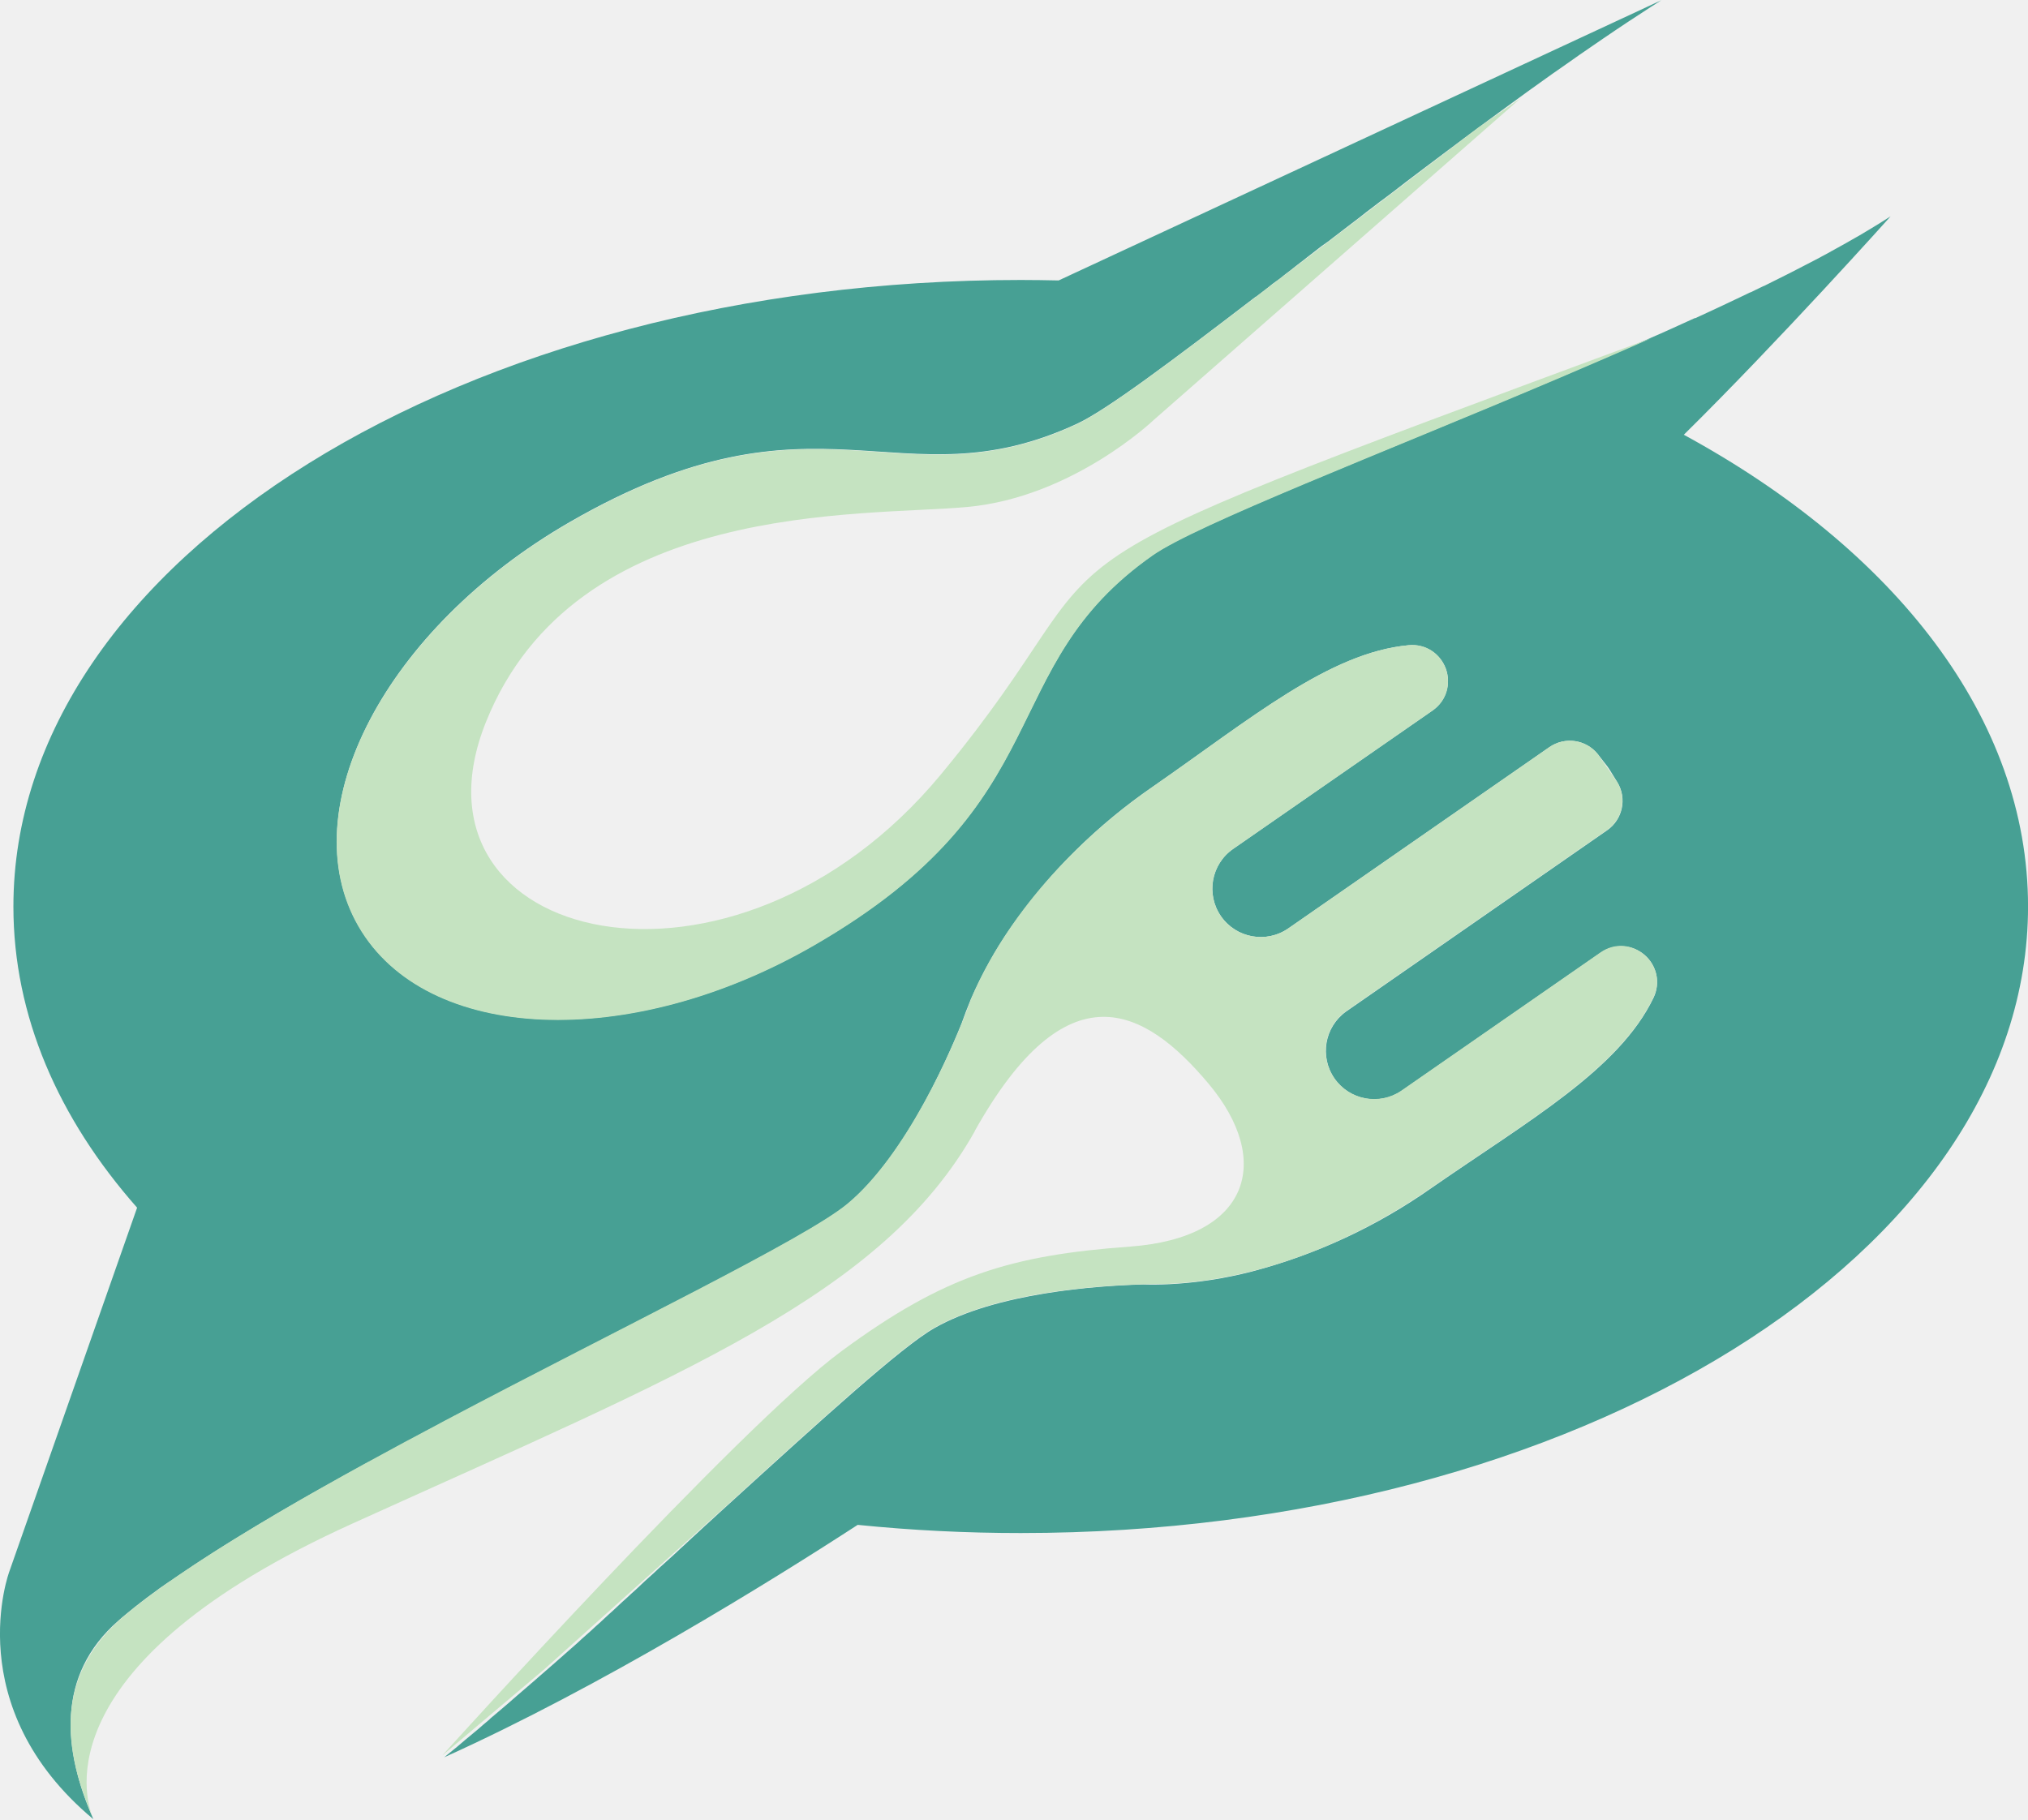
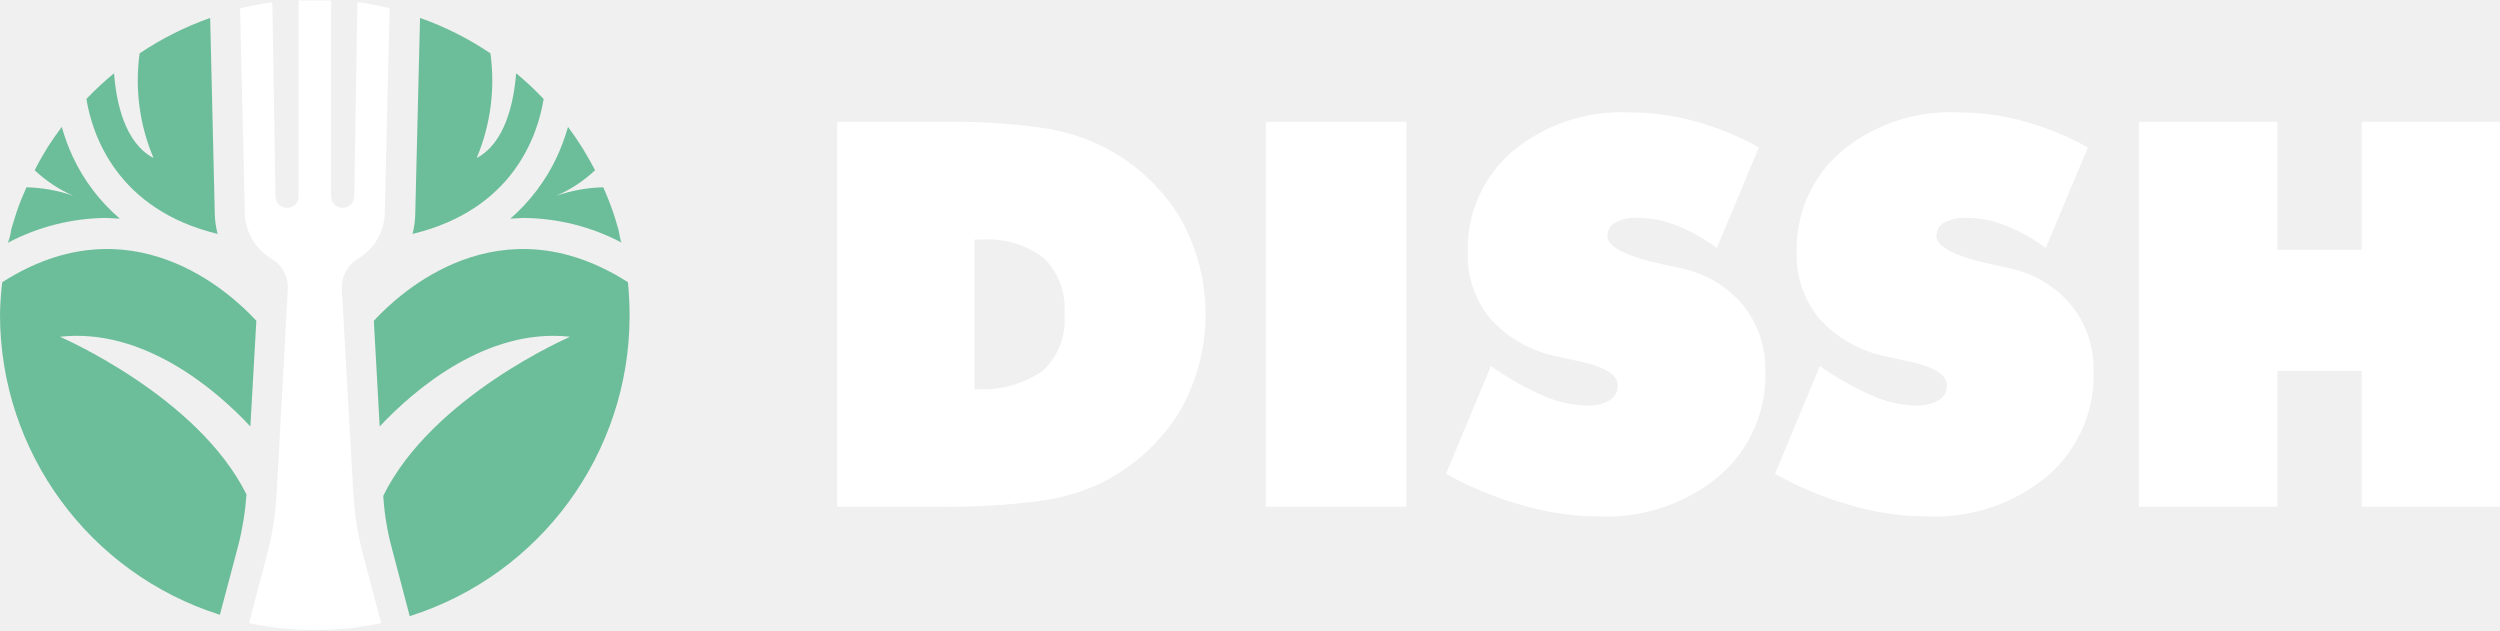
- <svg xmlns="http://www.w3.org/2000/svg" id="Layer_1" data-name="Layer 1" viewBox="0 0 481.17 431.71">
+ <svg xmlns="http://www.w3.org/2000/svg" id="Layer_1" data-name="Layer 1" viewBox="0 0 167.25 42.15">
  <defs>
-     <style>.cls-1{fill:#47a094;}.cls-1,.cls-2{fill-rule:evenodd;}.cls-2{fill:#c5e3c1;}</style>
+     <style>.cls-1{fill:#fff;}.cls-2{fill:#6cbe9a;}</style>
  </defs>
-   <path class="cls-1" d="M307.37,101.22h0l1.05-.81.33-.25,1.39-1.07,1-.8.36-.28L313,96.93l1-.8.38-.3,1.44-1.1,1-.8.4-.31,1.46-1.12,1-.79.43-.33,1.47-1.14,1-.78.46-.35L324.62,88l1-.78.49-.37,1.5-1.15,1-.77.51-.39,1.52-1.16,1-.76.53-.41L333.7,81l1-.75.55-.42,1.54-1.18,1-.73.59-.45,1.55-1.17.94-.72.61-.47L343,73.93l.93-.7.63-.48,1.56-1.18.91-.69,6.1-4.59.13-.09.7-.52,1.57-1.18.84-.63.72-.54,1.57-1.16.83-.61.74-.56,1.57-1.15.8-.6.77-.56,1.56-1.15.78-.57.78-.57,5.25-3.83.14-.1.82-.59,5.1-3.65.42-.29L381,46l.1-.07L383.84,44l.38-.27L386.74,42l.51-.35,2.57-1.77.23-.15,2.65-1.8.3-.2,2.17-1.45.51-.34.2-.13q2.67-1.77,5.25-3.43l.41-.26,2.06-1.32-143,66.5q-4.49-.1-9-.11c-132,0-239,66.58-239,148.7,0,25.9,10.64,50.24,29.35,71.45h0L11.65,403.64S-.43,435.72,31.57,462.46c-7.21-16.42-8.93-34.14,5.94-47.11.55-.48,1.12-1,1.72-1.46l.1-.09c.56-.46,1.13-.93,1.72-1.4l.18-.15,1.87-1.46,0,0,0,0,.09-.06c.63-.49,1.28-1,1.94-1.47l.18-.13c.66-.49,1.33-1,2-1.47l.16-.12L49.71,406l.06,0,.1-.07,2.26-1.56.09-.06c.75-.51,1.52-1,2.31-1.55l.22-.15,2.4-1.58.1-.07.13-.08,2.39-1.54.33-.21,2.35-1.49.21-.13.27-.17,2.41-1.49.14-.09.1-.06q2.69-1.65,5.49-3.33l.26-.16.25-.14,2.57-1.53h0l.19-.12.42-.25,2-1.17.66-.38.23-.13,2.57-1.49.33-.19.22-.13,2.71-1.55.25-.14.11-.06,3-1.67.15-.09.67-.37,2.3-1.29.3-.17.19-.1.18-.11,2.64-1.46.29-.16,0,0,3.25-1.78.06,0,.64-.35,1.43-.78,1.29-.71.15-.08,1.45-.78,1.45-.78.34-.19,1.11-.6,1.45-.78.85-.45.61-.33,1.46-.78,1.36-.73.1-.05,1.47-.78,1.47-.78.39-.21,1.07-.57h0c42.09-22.27,85.51-43.15,95.53-51.5,13-10.82,22.85-32.43,27.05-42.8q1-2.88,2.22-5.79v0h0a98.43,98.43,0,0,1,9.63-17.28A132.89,132.89,0,0,1,283,217.4c23.13-16.05,41.82-31.82,60.68-33.54a8.53,8.53,0,0,1,5.64,15.5L302,232.2a11.48,11.48,0,0,0,13.1,18.86l61.92-43a8.52,8.52,0,0,1,11.53,1.69c.75.94,1.51,1.91,2.27,2.91.16.21.28.39.42.61.67,1.06,1.32,2.11,1.94,3.14a8.51,8.51,0,0,1-2.46,11.39l-61.92,43a11.48,11.48,0,0,0,13.09,18.86l47.31-32.84a8.53,8.53,0,0,1,12.55,10.7c-8.21,17.07-29.52,29.07-52.65,45.12a132.75,132.75,0,0,1-42.69,19.86,98.37,98.37,0,0,1-19.56,3h0c-2.11.1-4.17.12-6.2.06-11.19.31-34.88,2-49.56,10.38-7.79,4.44-26.64,21.61-49.22,42.18h0l-1,.91-1,.91-.1.1-.9.82-1,.92-.82.75-.2.17-1,.93-1,.93-.52.48-.51.46-1,.93-1,.94-.22.2-.82.74-1,.95-.95.87-.09.08-1.05.95-1.05.95-.65.58-.4.37-1.06,1-1.06.95-.33.31-.73.65-1.06,1-1.06,1,0,0-1.05.94-1.07,1-.77.69-.3.27-1.07,1-1.07,1-.45.41-.62.55-1.08,1-1.07,1-.14.12-.94.84-1.08,1-.89.79-.19.17-1.07.95-1.08,1-.57.5-.51.45-1.08.95-1.08.95-.24.22-.84.73-1.07.95-1,.87-.08.07-1.08.94-1.07.93-.68.59-.39.35-1.08.93-1.07.93-.35.3-.72.62-1.07.92-1.06.92,0,0-1,.88-1.06.91-.78.66-.28.24-2.12,1.79-.46.39,0,.05-1.59,1.34-1,.88-.14.12-.21.17-1.74,1.45-.87.72-.17.14-1,.85-1,.85-.06.05-.86.7-2.16,1.76C152,431,192.1,406.14,212.92,392.61h0a382.61,382.61,0,0,0,38.68,1.94c132,0,239-66.57,239-148.7,0-44.63-31.61-84.68-81.67-111.93h0C431.71,111.45,458,82.08,458,82.08l-.35.23-.28.17c-1.37.88-2.81,1.77-4.3,2.67l-.21.12-2.18,1.3-.38.22c-.72.41-1.44.83-2.18,1.24l-.25.15-2.28,1.27-.23.13-.21.11L442.79,91l-.12.07-.27.14c-.8.44-1.62.87-2.45,1.31l-.2.1c-1.73.91-3.49,1.82-5.3,2.74l-.41.21-.12.06-6,3-.07,0-3.12,1.51-.07,0-3,1.44-.33.15-3.08,1.46h0l-2.61,1.22-.71.33-.61.28-2.66,1.23-.1,0-.06,0c-2.18,1-4.38,2-6.6,3l-.19.08-1.18.53-2.29,1-.46.2q-3.27,1.45-6.58,2.89l-.38.17c-4.59,2-9.24,4-13.89,6l-.2.09h0c-42.95,18.26-86.36,34.92-96.82,42.25-38.23,26.82-21,58.3-80.41,92.59-43.67,25.21-92,23.17-108-4.56s6.41-70.64,50.08-95.84c59.4-34.3,78.05-3.65,120.39-23.35,7-3.24,22.81-15.13,42.44-30.18Z" transform="translate(-9.42 -30.75)" />
-   <path class="cls-2" d="M232.73,214.45c-49.27,59.6-129.22,40.42-108-12.39s89.1-48.69,114.18-51,44.26-20.66,44.26-20.66L370.29,54,360.2,61l-52.83,40.22c-19.63,15-35.47,26.94-42.44,30.18-42.34,19.7-61-11-120.39,23.35-43.67,25.2-66.09,68.12-50.08,95.84s64.38,29.77,108.05,4.56c59.4-34.29,42.18-65.77,80.41-92.59,10.46-7.33,53.87-24,96.83-42.25,6.47-2.76,13.82-5.92,21.51-9.33C236.09,172.14,282,154.85,232.73,214.45" transform="translate(-9.42 -30.75)" />
-   <path class="cls-2" d="M240.7,299.13c21.83-38.95,40.12-29.5,55.47-11.21s9.73,36.58-18.59,38.65-44,6.79-68.45,24.78-94.79,96-94.79,96l24.22-20.47,43.25-38.83c22.58-20.57,41.43-37.74,49.22-42.18,15.83-9,41.78-10.44,55.78-10.44.71-.31,28.71.45,62.25-22.84,23.13-16.05,44.44-28.05,52.65-45.12,3.78-7.86-5.39-15.67-12.55-10.7l-47.31,32.84a11.48,11.48,0,0,1-13.09-18.86l61.92-43a8.51,8.51,0,0,0,2.46-11.39l-4.63-6.66A8.52,8.52,0,0,0,377,208.07l-61.92,43A11.48,11.48,0,0,1,302,232.2l47.31-32.84c7.17-5,3.05-16.29-5.64-15.5-18.86,1.72-37.55,17.49-60.68,33.54-18.74,13-34.78,30.72-43.16,50.34-4.51,12.75-15.7,37.29-29.28,48.61-10,8.35-53.44,29.23-95.54,51.5l-1.08.58c-21.72,11.51-56.53,30.41-74.56,45.37-16.22,13.45-15.72,30.21-8,48.09-1.84-4.61-11.31-36.51,61.55-69.53,78.77-35.7,126-54.29,147.82-93.23" transform="translate(-9.42 -30.75)" />
+   <path class="cls-1" d="M40.21,29q-.55,0-1.11,0V42.11a.78.78,0,0,1-.22.55.78.78,0,0,1-1.32-.54l-.21-13a21.68,21.68,0,0,0-2.16.41l.32,13.68a3.64,3.64,0,0,0,1.67,3l.2.13a2.19,2.19,0,0,1,1,2L37.64,62A20.16,20.16,0,0,1,37,66.05l-1.21,4.61a21.38,21.38,0,0,0,4.42.46h0a21.52,21.52,0,0,0,4.42-.46l-1.22-4.61A20.88,20.88,0,0,1,42.77,62L42,48.33a2.23,2.23,0,0,1,1-2l.2-.13a3.61,3.61,0,0,0,1.67-3l.33-13.68c-.71-.17-1.43-.31-2.16-.41l-.21,13a.77.77,0,0,1-.78.76.76.76,0,0,1-.54-.22.79.79,0,0,1-.23-.55V29c-.36,0-.73,0-1.1,0Z" transform="translate(-19.13 -28.97)" />
+   <path class="cls-2" d="M33.69,44.62a5.84,5.84,0,0,1-.19-1.32l-.31-13.13a20.87,20.87,0,0,0-4.72,2.37,13.31,13.31,0,0,0,.93,7c-1.91-1-2.49-3.68-2.64-5.67a21.52,21.52,0,0,0-1.85,1.72C25.31,38.05,27,43,33.69,44.62Z" transform="translate(-19.13 -28.97)" />
+   <path class="cls-2" d="M46.73,44.62a5.83,5.83,0,0,0,.18-1.32l.32-13.13a20.6,20.6,0,0,1,4.71,2.37,13.36,13.36,0,0,1-.92,7c1.9-1,2.48-3.68,2.64-5.67a21.39,21.39,0,0,1,1.84,1.72C55.1,38.05,53.45,43,46.73,44.62Z" transform="translate(-19.13 -28.97)" />
+   <path class="cls-2" d="M23.14,51.5c5.62-.63,10.5,3.6,12.74,6l.4-7.07c-1.74-1.89-8.41-8.07-17-2.58A20.73,20.73,0,0,0,19.13,50a21.08,21.08,0,0,0,14.71,20.1l1.22-4.6a19.24,19.24,0,0,0,.56-3.45C32.36,55.47,23.14,51.5,23.14,51.5Z" transform="translate(-19.13 -28.97)" />
+   <path class="cls-2" d="M57.27,51.5c-5.61-.63-10.49,3.6-12.74,6l-.39-7.07c1.74-1.89,8.4-8.07,17-2.58.07.73.11,1.49.11,2.24a21.08,21.08,0,0,1-14.71,20.1l-1.21-4.6a17.61,17.61,0,0,1-.56-3.45C48.05,55.47,57.27,51.5,57.27,51.5Z" transform="translate(-19.13 -28.97)" />
+   <path class="cls-2" d="M27.15,43.6A12.31,12.31,0,0,1,24,39.46a14,14,0,0,1-.74-2c-.32.43-.62.86-.91,1.31l-.28.46c-.22.37-.43.74-.62,1.13a9,9,0,0,0,2.59,1.71,10.22,10.22,0,0,0-3.14-.57c-.05.11-.1.22-.14.33a14.05,14.05,0,0,0-.65,1.74c-.08.25-.16.5-.23.75a3.62,3.62,0,0,1-.22.89,14.31,14.31,0,0,1,6.59-1.66Q26.72,43.57,27.15,43.6Z" transform="translate(-19.13 -28.97)" />
+   <path class="cls-2" d="M53.27,43.6a12.45,12.45,0,0,0,3.12-4.14,14,14,0,0,0,.74-2c.32.43.62.86.9,1.31.1.15.19.31.28.46.22.37.43.74.63,1.13a9,9,0,0,1-2.6,1.71,10.31,10.31,0,0,1,3.15-.57l.14.33a18.21,18.21,0,0,1,.65,1.74c.08.25.15.5.22.75s.13.84.23.89a14.31,14.31,0,0,0-6.59-1.66Q53.69,43.57,53.27,43.6Z" transform="translate(-19.13 -28.97)" />
+   <path class="cls-1" d="M75.14,62.87V37.12h7.49a40.81,40.81,0,0,1,6.1.39,13.58,13.58,0,0,1,4.1,1.22A12.94,12.94,0,0,1,98,43.4a13.08,13.08,0,0,1,0,13.19,13,13,0,0,1-5.14,4.66,13.71,13.71,0,0,1-4.15,1.23,45.87,45.87,0,0,1-6.73.39ZM84.32,55a7.14,7.14,0,0,0,4.57-1.22A4.61,4.61,0,0,0,90.34,50,4.77,4.77,0,0,0,89,46.26,6.21,6.21,0,0,0,84.73,45h-.41Z" transform="translate(-19.13 -28.97)" />
+   <path class="cls-1" d="M103.81,62.87V37.12h9.41V62.87Z" transform="translate(-19.13 -28.97)" />
+   <path class="cls-1" d="M115.87,60.67l3-7.21a19.66,19.66,0,0,0,3.54,2,7.64,7.64,0,0,0,2.91.64,2.68,2.68,0,0,0,1.5-.36,1.12,1.12,0,0,0,.54-1c0-.71-.9-1.26-2.72-1.63l-1.37-.3a8.11,8.11,0,0,1-4.42-2.5,6.64,6.64,0,0,1-1.53-4.47,8.56,8.56,0,0,1,3-6.75,11.39,11.39,0,0,1,7.79-2.6,16.55,16.55,0,0,1,4.37.58,19.55,19.55,0,0,1,4.32,1.76l-2.81,6.73a11.66,11.66,0,0,0-2.68-1.5,7.18,7.18,0,0,0-2.62-.52,2.92,2.92,0,0,0-1.49.32,1,1,0,0,0-.53.91c0,.73,1.29,1.37,3.85,1.92l1,.21a7.36,7.36,0,0,1,4.18,2.44,6.77,6.77,0,0,1,1.53,4.47,8.87,8.87,0,0,1-3.08,7,11.73,11.73,0,0,1-8,2.71,18.46,18.46,0,0,1-5.06-.72A23,23,0,0,1,115.87,60.67Z" transform="translate(-19.13 -28.97)" />
+   <path class="cls-1" d="M137.88,60.67l3-7.21a19.7,19.7,0,0,0,3.55,2,7.56,7.56,0,0,0,2.91.64,2.67,2.67,0,0,0,1.49-.36,1.11,1.11,0,0,0,.55-1c0-.71-.91-1.26-2.73-1.63l-1.37-.3a8.18,8.18,0,0,1-4.42-2.5,6.64,6.64,0,0,1-1.53-4.47,8.56,8.56,0,0,1,3-6.75,11.37,11.37,0,0,1,7.79-2.6,16.47,16.47,0,0,1,4.36.58,19.81,19.81,0,0,1,4.33,1.76l-2.82,6.73a11.45,11.45,0,0,0-2.68-1.5,7.17,7.17,0,0,0-2.61-.52,3,3,0,0,0-1.5.32,1,1,0,0,0-.52.91c0,.73,1.28,1.37,3.85,1.92l.95.21a7.33,7.33,0,0,1,4.18,2.44,6.77,6.77,0,0,1,1.53,4.47,8.87,8.87,0,0,1-3.08,7,11.72,11.72,0,0,1-8,2.71,18.48,18.48,0,0,1-5.07-.72A22.92,22.92,0,0,1,137.88,60.67Z" transform="translate(-19.13 -28.97)" />
+   <path class="cls-1" d="M162.22,62.87V37.12h9.27v8.56h5.64V37.12h9.25V62.87h-9.25V53.79h-5.64v9.08Z" transform="translate(-19.13 -28.97)" />
</svg>
